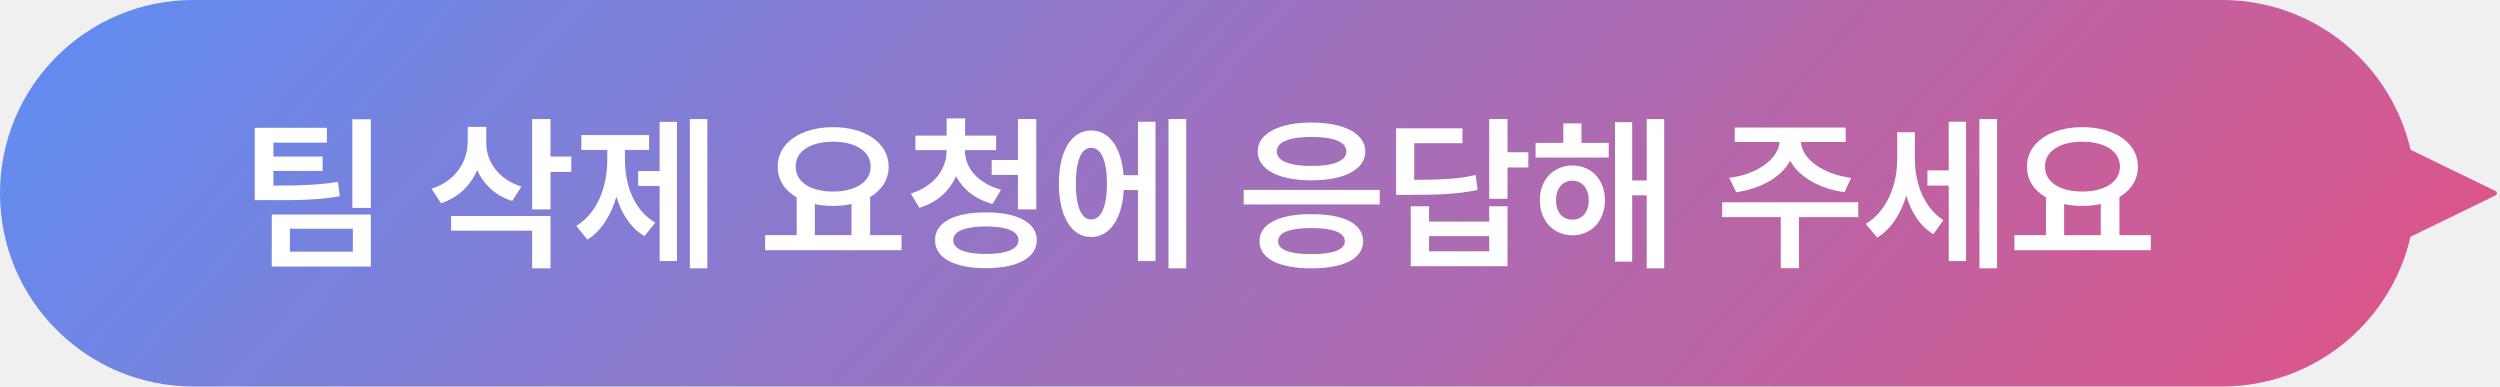
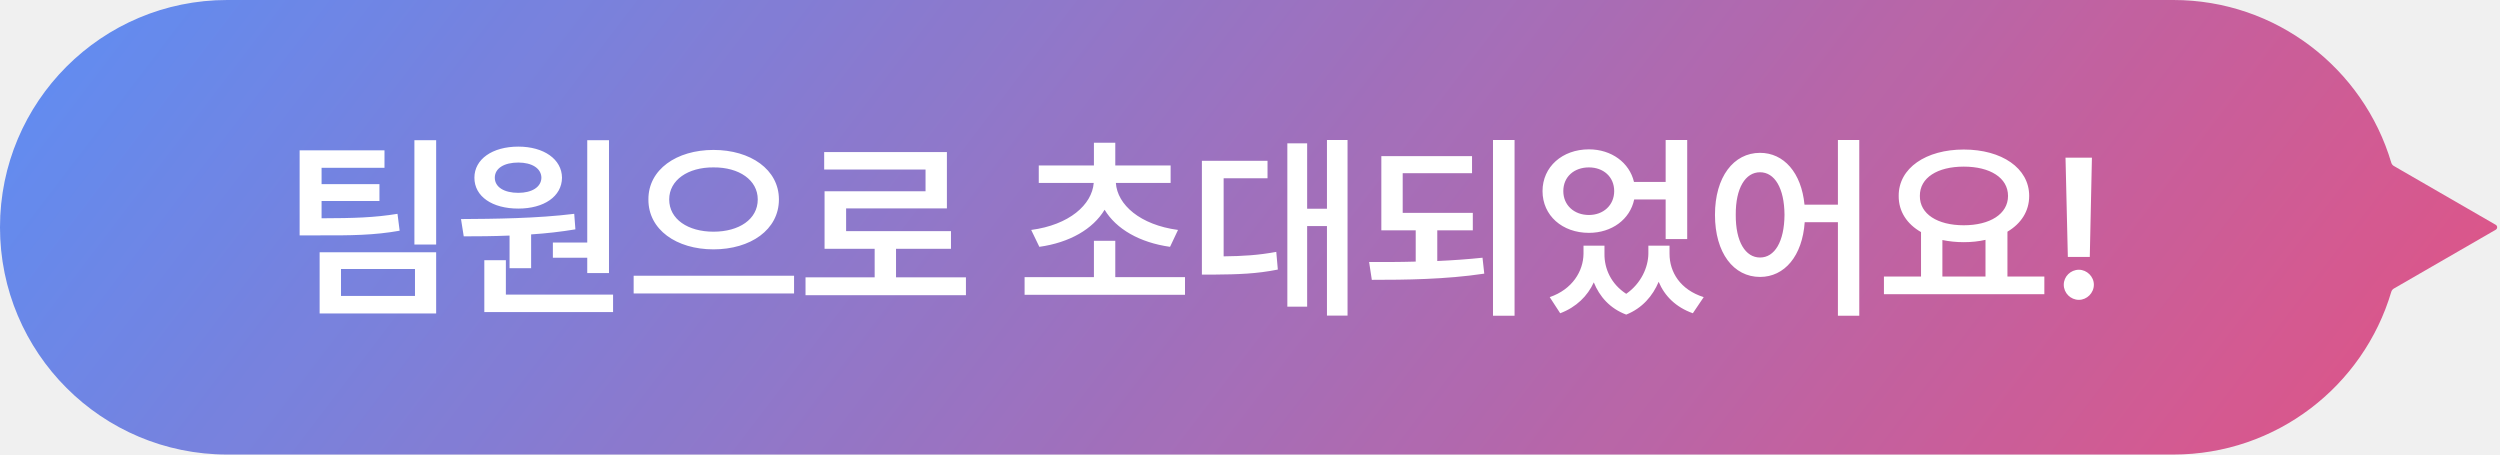
- <svg xmlns="http://www.w3.org/2000/svg" width="207" height="32" viewBox="0 0 207 32" fill="none">
-   <g opacity="0.9">
-     <path d="M206.63 15.82C206.78 15.893 206.78 16.107 206.63 16.18L193.037 22.788C192.905 22.853 192.75 22.756 192.75 22.609V9.391C192.75 9.244 192.905 9.147 193.037 9.212L206.63 15.82Z" fill="url(#paint0_linear_1384_25878)" />
-     <path d="M0 16C0 7.163 7.163 0 16 0H184C192.837 0 200 7.163 200 16C200 24.837 192.837 32 184 32H16C7.163 32 0 24.837 0 16Z" fill="url(#paint1_linear_1384_25878)" />
-   </g>
-   <path d="M27.068 10.584V11.815H22.639V12.963H26.713V14.152H22.639V15.369C24.949 15.362 26.357 15.321 27.984 15.055L28.135 16.244C26.357 16.559 24.812 16.586 22.146 16.572H21.094V10.584H27.068ZM30.705 9.873V17.215H29.174V9.873H30.705ZM30.705 17.762V22.068H22.502V17.762H30.705ZM24.006 18.938V20.838H29.215V18.938H24.006Z" fill="white" />
-   <path d="M40.262 11.815C40.248 13.359 41.246 14.836 43.174 15.451L42.408 16.641C41.014 16.196 40.036 15.267 39.51 14.084C38.963 15.355 37.958 16.347 36.516 16.832L35.736 15.629C37.732 14.973 38.73 13.387 38.73 11.691V10.502H40.262V11.815ZM45.58 9.859V12.963H47.303V14.234H45.58V17.338H44.062V9.859H45.58ZM45.58 17.885V22.219H44.062V19.102H37.35V17.885H45.58Z" fill="white" />
-   <path d="M58.568 9.859V22.219H57.119V9.859H58.568ZM56.053 10.092V21.617H54.617V15.396H52.84V14.166H54.617V10.092H56.053ZM51.746 13.236C51.746 15.328 52.498 17.42 54.262 18.432L53.359 19.553C52.218 18.869 51.459 17.693 51.035 16.285C50.598 17.81 49.812 19.108 48.643 19.84L47.713 18.705C49.504 17.625 50.283 15.383 50.283 13.236V12.416H48.137V11.185H53.742V12.416H51.746V13.236Z" fill="white" />
-   <path d="M74.647 19.471V20.715H63.353V19.471H65.965V16.34C64.981 15.779 64.386 14.898 64.393 13.797C64.379 11.828 66.32 10.529 68.973 10.529C71.639 10.529 73.58 11.828 73.58 13.797C73.58 14.877 73.006 15.745 72.049 16.312V19.471H74.647ZM68.973 11.732C67.127 11.732 65.869 12.512 65.883 13.797C65.869 15.068 67.127 15.861 68.973 15.861C70.818 15.861 72.09 15.068 72.09 13.797C72.09 12.512 70.818 11.732 68.973 11.732ZM67.469 19.471H70.504V16.887C70.032 16.996 69.519 17.051 68.973 17.051C68.439 17.051 67.934 16.996 67.469 16.9V19.471Z" fill="white" />
-   <path d="M79.897 12.498C79.897 13.852 80.949 15.191 82.891 15.711L82.18 16.887C80.751 16.497 79.726 15.663 79.158 14.59C78.625 15.807 77.593 16.764 76.123 17.201L75.412 16.025C77.34 15.438 78.379 13.988 78.379 12.498V12.43H75.795V11.227H78.379V9.805H79.91V11.227H82.481V12.43H79.897V12.498ZM85.803 9.859V17.338H84.285V14.48H82.111V13.25H84.285V9.859H85.803ZM81.619 17.584C84.231 17.584 85.844 18.418 85.844 19.881C85.844 21.357 84.231 22.205 81.619 22.205C79.022 22.205 77.408 21.357 77.422 19.881C77.408 18.418 79.022 17.584 81.619 17.584ZM81.619 18.746C79.897 18.76 78.926 19.143 78.926 19.881C78.926 20.619 79.897 21.029 81.619 21.029C83.369 21.029 84.326 20.619 84.326 19.881C84.326 19.143 83.369 18.76 81.619 18.746Z" fill="white" />
-   <path d="M98.217 9.859V22.219H96.754V9.859H98.217ZM95.674 10.078V21.617H94.225V15.738H93.049C92.905 18.145 91.873 19.635 90.342 19.621C88.728 19.635 87.676 17.926 87.676 15.205C87.676 12.484 88.728 10.803 90.342 10.803C91.839 10.803 92.857 12.197 93.035 14.508H94.225V10.078H95.674ZM90.342 12.238C89.562 12.225 89.07 13.277 89.084 15.205C89.07 17.133 89.562 18.186 90.342 18.172C91.162 18.186 91.654 17.133 91.654 15.205C91.654 13.277 91.162 12.225 90.342 12.238Z" fill="white" />
-   <path d="M114.24 15.725V16.928H102.975V15.725H114.24ZM108.594 17.734C111.26 17.721 112.859 18.527 112.873 19.977C112.859 21.412 111.26 22.219 108.594 22.219C105.9 22.219 104.287 21.412 104.287 19.977C104.287 18.527 105.9 17.721 108.594 17.734ZM108.594 18.883C106.789 18.883 105.818 19.252 105.832 19.977C105.818 20.688 106.789 21.043 108.594 21.043C110.357 21.043 111.342 20.688 111.355 19.977C111.342 19.252 110.357 18.883 108.594 18.883ZM108.594 10.146C111.301 10.146 113.037 11.062 113.051 12.539C113.037 14.043 111.301 14.932 108.594 14.932C105.887 14.932 104.137 14.043 104.137 12.539C104.137 11.062 105.887 10.146 108.594 10.146ZM108.594 11.336C106.789 11.336 105.709 11.746 105.723 12.539C105.709 13.332 106.789 13.742 108.594 13.742C110.398 13.742 111.479 13.332 111.479 12.539C111.479 11.746 110.398 11.336 108.594 11.336Z" fill="white" />
-   <path d="M124.822 9.859V12.607H126.545V13.865H124.822V16.463H123.305V9.859H124.822ZM121.09 10.625V11.855H117.098V14.891C119.422 14.884 120.714 14.815 122.184 14.494L122.348 15.725C120.734 16.066 119.285 16.135 116.592 16.135H115.594V10.625H121.09ZM118.328 17.078V18.35H123.305V17.078H124.822V22.041H116.811V17.078H118.328ZM118.328 20.811H123.305V19.553H118.328V20.811Z" fill="white" />
-   <path d="M133.203 11.828V13.045H127.146V11.828H129.443V10.215H130.947V11.828H133.203ZM130.195 13.701C131.768 13.701 132.889 14.891 132.889 16.572C132.889 18.281 131.768 19.484 130.195 19.484C128.637 19.484 127.488 18.281 127.502 16.572C127.488 14.891 128.637 13.701 130.195 13.701ZM130.195 14.959C129.389 14.959 128.828 15.602 128.842 16.572C128.828 17.57 129.389 18.199 130.195 18.186C130.988 18.199 131.549 17.57 131.549 16.572C131.549 15.602 130.988 14.959 130.195 14.959ZM137.797 9.859V22.219H136.348V16.176H135.145V21.658H133.723V10.119H135.145V14.945H136.348V9.859H137.797Z" fill="white" />
-   <path d="M153.861 16.75V17.98H148.953V22.205H147.449V17.98H142.596V16.75H153.861ZM152.822 10.557V11.76H149.117C149.206 13.113 150.833 14.412 153.273 14.727L152.727 15.916C150.621 15.622 148.98 14.658 148.229 13.318C147.477 14.658 145.836 15.622 143.758 15.916L143.184 14.727C145.61 14.412 147.237 13.113 147.354 11.76H143.635V10.557H152.822Z" fill="white" />
-   <path d="M158.551 13.1C158.551 15.096 159.248 17.174 160.916 18.227L160.082 19.389C158.968 18.719 158.243 17.564 157.84 16.203C157.389 17.7 156.596 18.965 155.434 19.676L154.49 18.541C156.281 17.447 157.088 15.273 157.088 13.168V10.953H158.551V13.1ZM165.359 9.859V22.219H163.896V9.859H165.359ZM162.789 10.078V21.617H161.354V15.369H159.59V14.111H161.354V10.078H162.789Z" fill="white" />
-   <path d="M178.088 19.471V20.715H166.795V19.471H169.406V16.34C168.422 15.779 167.827 14.898 167.834 13.797C167.82 11.828 169.762 10.529 172.414 10.529C175.08 10.529 177.021 11.828 177.021 13.797C177.021 14.877 176.447 15.745 175.49 16.312V19.471H178.088ZM172.414 11.732C170.568 11.732 169.311 12.512 169.324 13.797C169.311 15.068 170.568 15.861 172.414 15.861C174.26 15.861 175.531 15.068 175.531 13.797C175.531 12.512 174.26 11.732 172.414 11.732ZM170.91 19.471H173.945V16.887C173.474 16.996 172.961 17.051 172.414 17.051C171.881 17.051 171.375 16.996 170.91 16.9V19.471Z" fill="white" />
+ <svg xmlns="http://www.w3.org/2000/svg" width="176" height="32" viewBox="0 0 176 32" fill="none">
+   <path opacity="0.9" fill-rule="evenodd" clip-rule="evenodd" d="M16 0C7.163 0 0 7.163 0 16C0 24.837 7.163 32 16 32H153C160.256 32 166.384 27.17 168.344 20.55C168.373 20.45 168.439 20.365 168.529 20.313L175.7 16.173C175.833 16.096 175.833 15.904 175.7 15.827L168.529 11.687C168.439 11.635 168.373 11.55 168.344 11.45C166.384 4.83 160.256 0 153 0H16Z" fill="url(#paint0_linear_1384_25755)" />
+   <path d="M27.068 10.582V11.812H22.639V12.961H26.713V14.15H22.639V15.367C24.949 15.36 26.357 15.319 27.984 15.053L28.135 16.242C26.357 16.557 24.812 16.584 22.146 16.57H21.094V10.582H27.068ZM30.705 9.871V17.213H29.174V9.871H30.705ZM30.705 17.76V22.066H22.502V17.76H30.705ZM24.006 18.936V20.836H29.215V18.936H24.006ZM42.873 9.871V19.223H41.342V18.143H38.922V17.076H41.342V9.871H42.873ZM43.16 20.74V21.971H34.096V18.32H35.613V20.74H43.16ZM32.455 15.422C34.738 15.408 37.801 15.381 40.426 15.053L40.508 16.146C39.489 16.317 38.437 16.434 37.391 16.502V18.881H35.873V16.584C34.718 16.632 33.617 16.639 32.647 16.639L32.455 15.422ZM36.488 10.322C38.293 10.322 39.551 11.211 39.565 12.51C39.551 13.836 38.293 14.684 36.488 14.684C34.656 14.684 33.398 13.836 33.398 12.51C33.398 11.211 34.656 10.322 36.488 10.322ZM36.488 11.443C35.504 11.443 34.834 11.84 34.834 12.51C34.834 13.18 35.504 13.576 36.488 13.576C37.432 13.576 38.102 13.18 38.115 12.51C38.102 11.84 37.432 11.443 36.488 11.443ZM50.228 10.555C52.84 10.555 54.836 11.935 54.836 14.041C54.836 16.174 52.84 17.555 50.228 17.555C47.631 17.555 45.635 16.174 45.648 14.041C45.635 11.935 47.631 10.555 50.228 10.555ZM50.228 11.785C48.438 11.771 47.111 12.674 47.111 14.041C47.111 15.435 48.438 16.311 50.228 16.311C52.033 16.311 53.346 15.435 53.346 14.041C53.346 12.674 52.033 11.771 50.228 11.785ZM55.902 19.414V20.658H44.609V19.414H55.902ZM68.002 19.523V20.781H56.709V19.523H61.576V17.514H58.049V13.467H65.158V11.935H58.022V10.705H66.662V14.67H59.566V16.27H66.949V17.514H63.08V19.523H68.002ZM83.424 19.51V20.754H72.131V19.51H77.012V16.953H78.516V19.51H83.424ZM82.412 11.648V12.879H78.557C78.659 14.417 80.266 15.832 82.932 16.188L82.371 17.377C80.231 17.076 78.584 16.126 77.764 14.766C76.943 16.126 75.31 17.076 73.17 17.377L72.596 16.188C75.275 15.832 76.875 14.417 76.998 12.879H73.129V11.648H77.012V10.049H78.516V11.648H82.412ZM94.867 9.857V22.217H93.418V15.914H92.023V21.588H90.629V10.09H92.023V14.697H93.418V9.857H94.867ZM89.234 11.32V12.551H86.144V18.047C87.491 18.033 88.599 17.965 89.85 17.732L89.959 18.977C88.469 19.277 87.17 19.318 85.447 19.332H84.613V11.32H89.234ZM103.686 14.984V16.215H101.184V18.375C102.264 18.327 103.344 18.252 104.369 18.143L104.492 19.264C101.771 19.674 98.914 19.701 96.576 19.701L96.385 18.443C97.403 18.45 98.518 18.45 99.666 18.416V16.215H97.246V10.992H103.631V12.195H98.75V14.984H103.686ZM106.625 9.857V22.23H105.107V9.857H106.625ZM112.955 17.869C112.941 18.915 113.42 19.995 114.486 20.686C115.553 19.94 116.031 18.799 116.045 17.869V17.295H117.535V17.869C117.535 19.154 118.287 20.398 119.941 20.918L119.176 22.053C117.979 21.629 117.187 20.836 116.77 19.838C116.359 20.822 115.621 21.697 114.486 22.148C113.338 21.718 112.606 20.877 112.203 19.879C111.766 20.836 110.979 21.622 109.838 22.053L109.1 20.918C110.699 20.371 111.465 19.086 111.479 17.869V17.295H112.955V17.869ZM111.861 10.514C113.44 10.514 114.712 11.443 115.033 12.81H117.262V9.857H118.779V16.83H117.262V14.041H115.047C114.753 15.449 113.468 16.393 111.861 16.393C109.988 16.393 108.594 15.176 108.594 13.453C108.594 11.744 109.988 10.514 111.861 10.514ZM111.861 11.785C110.822 11.785 110.057 12.441 110.057 13.453C110.057 14.451 110.822 15.135 111.861 15.135C112.873 15.135 113.639 14.451 113.639 13.453C113.639 12.441 112.873 11.785 111.861 11.785ZM123.906 10.76C125.581 10.76 126.818 12.154 127.037 14.41H129.389V9.857H130.893V22.23H129.389V15.641H127.051C126.887 18.026 125.629 19.496 123.906 19.496C122.047 19.496 120.734 17.814 120.734 15.121C120.734 12.455 122.047 10.76 123.906 10.76ZM123.906 12.127C122.881 12.127 122.184 13.234 122.197 15.121C122.184 17.021 122.881 18.129 123.906 18.129C124.932 18.129 125.615 17.021 125.629 15.121C125.615 13.234 124.932 12.127 123.906 12.127ZM143.922 19.469V20.713H132.629V19.469H135.24V16.338C134.256 15.777 133.661 14.896 133.668 13.795C133.654 11.826 135.596 10.527 138.248 10.527C140.914 10.527 142.855 11.826 142.855 13.795C142.855 14.875 142.281 15.743 141.324 16.311V19.469H143.922ZM138.248 11.73C136.402 11.73 135.145 12.51 135.158 13.795C135.145 15.066 136.402 15.859 138.248 15.859C140.094 15.859 141.365 15.066 141.365 13.795C141.365 12.51 140.094 11.73 138.248 11.73ZM136.744 19.469H139.779V16.885C139.308 16.994 138.795 17.049 138.248 17.049C137.715 17.049 137.209 16.994 136.744 16.898V19.469ZM147.271 11.102L147.121 18.088H145.576L145.412 11.102H147.271ZM146.355 21.109C145.768 21.109 145.289 20.631 145.289 20.043C145.289 19.469 145.768 18.99 146.355 18.99C146.916 18.99 147.408 19.469 147.408 20.043C147.408 20.631 146.916 21.109 146.355 21.109Z" fill="white" />
  <defs>
-     <linearGradient id="paint0_linear_1384_25878" x1="0" y1="0" x2="219.784" y2="197.387" gradientUnits="userSpaceOnUse">
-       <stop stop-color="#4D82F3" />
-       <stop offset="0.715" stop-color="#FF345F" />
-     </linearGradient>
-     <linearGradient id="paint1_linear_1384_25878" x1="0" y1="0" x2="219.784" y2="197.387" gradientUnits="userSpaceOnUse">
+     <linearGradient id="paint0_linear_1384_25755" x1="0" y1="0" x2="213.257" y2="162.86" gradientUnits="userSpaceOnUse">
      <stop stop-color="#4D82F3" />
      <stop offset="0.715" stop-color="#FF345F" />
    </linearGradient>
  </defs>
</svg>
